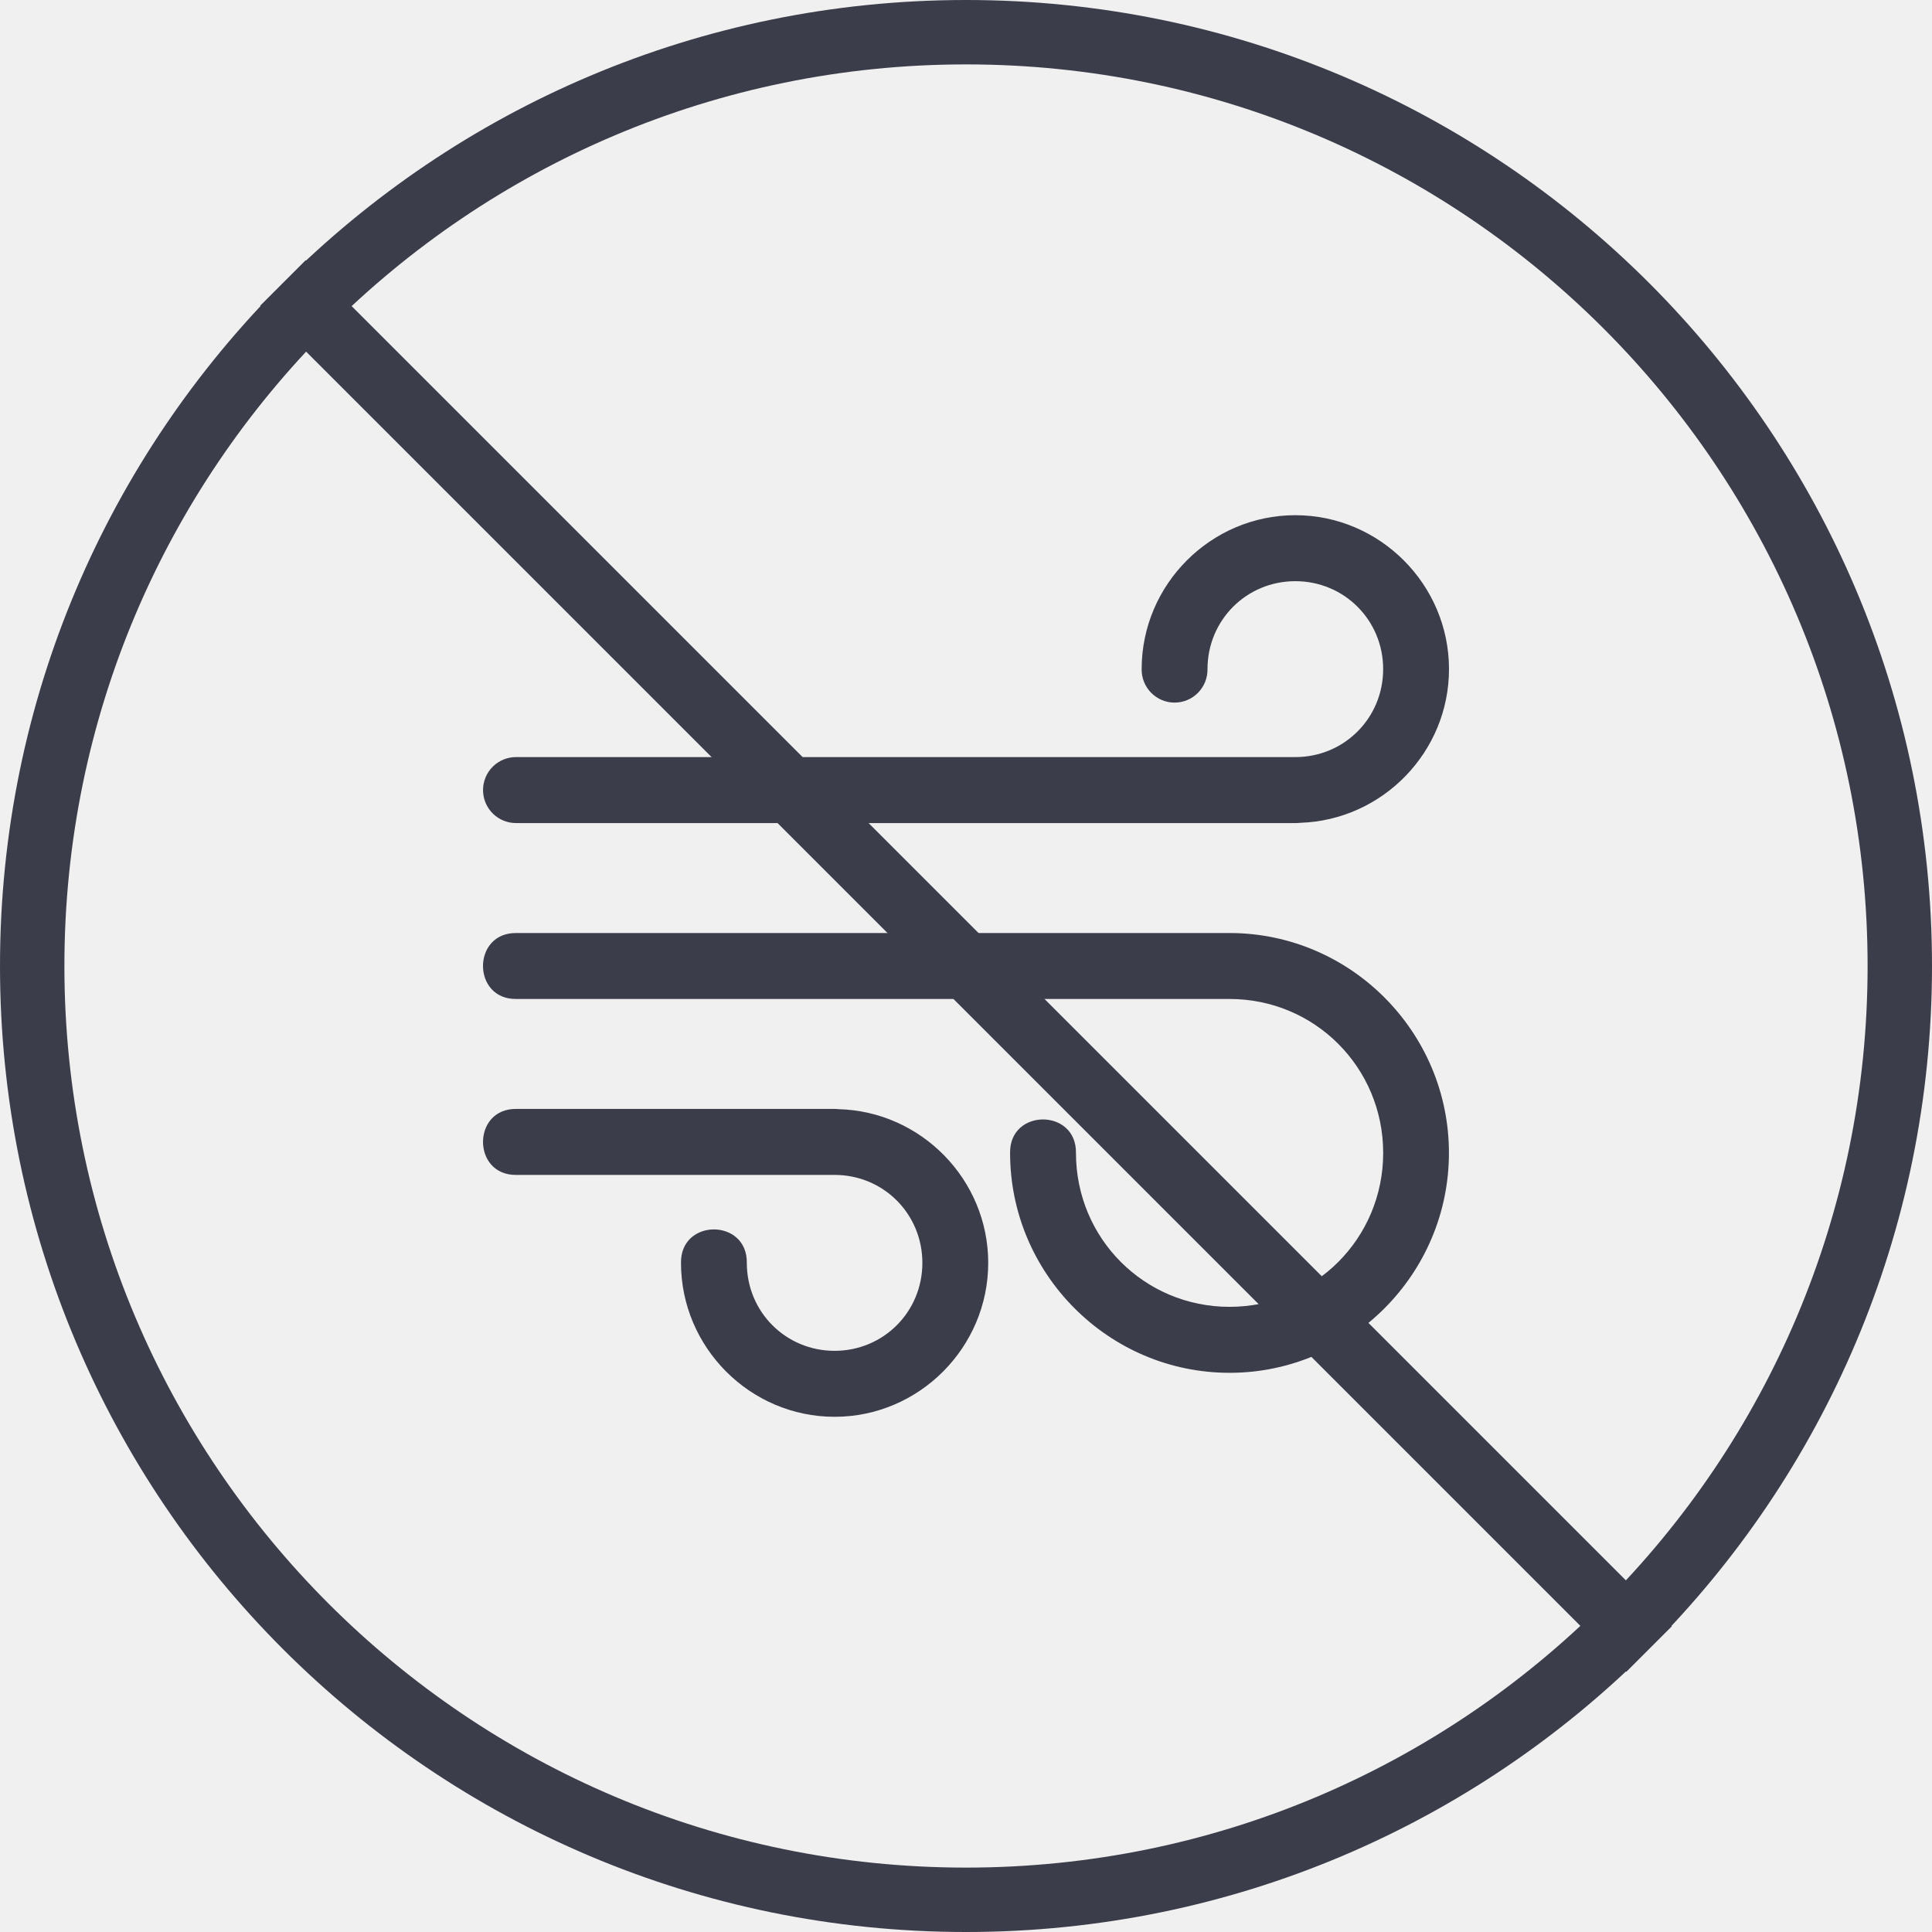
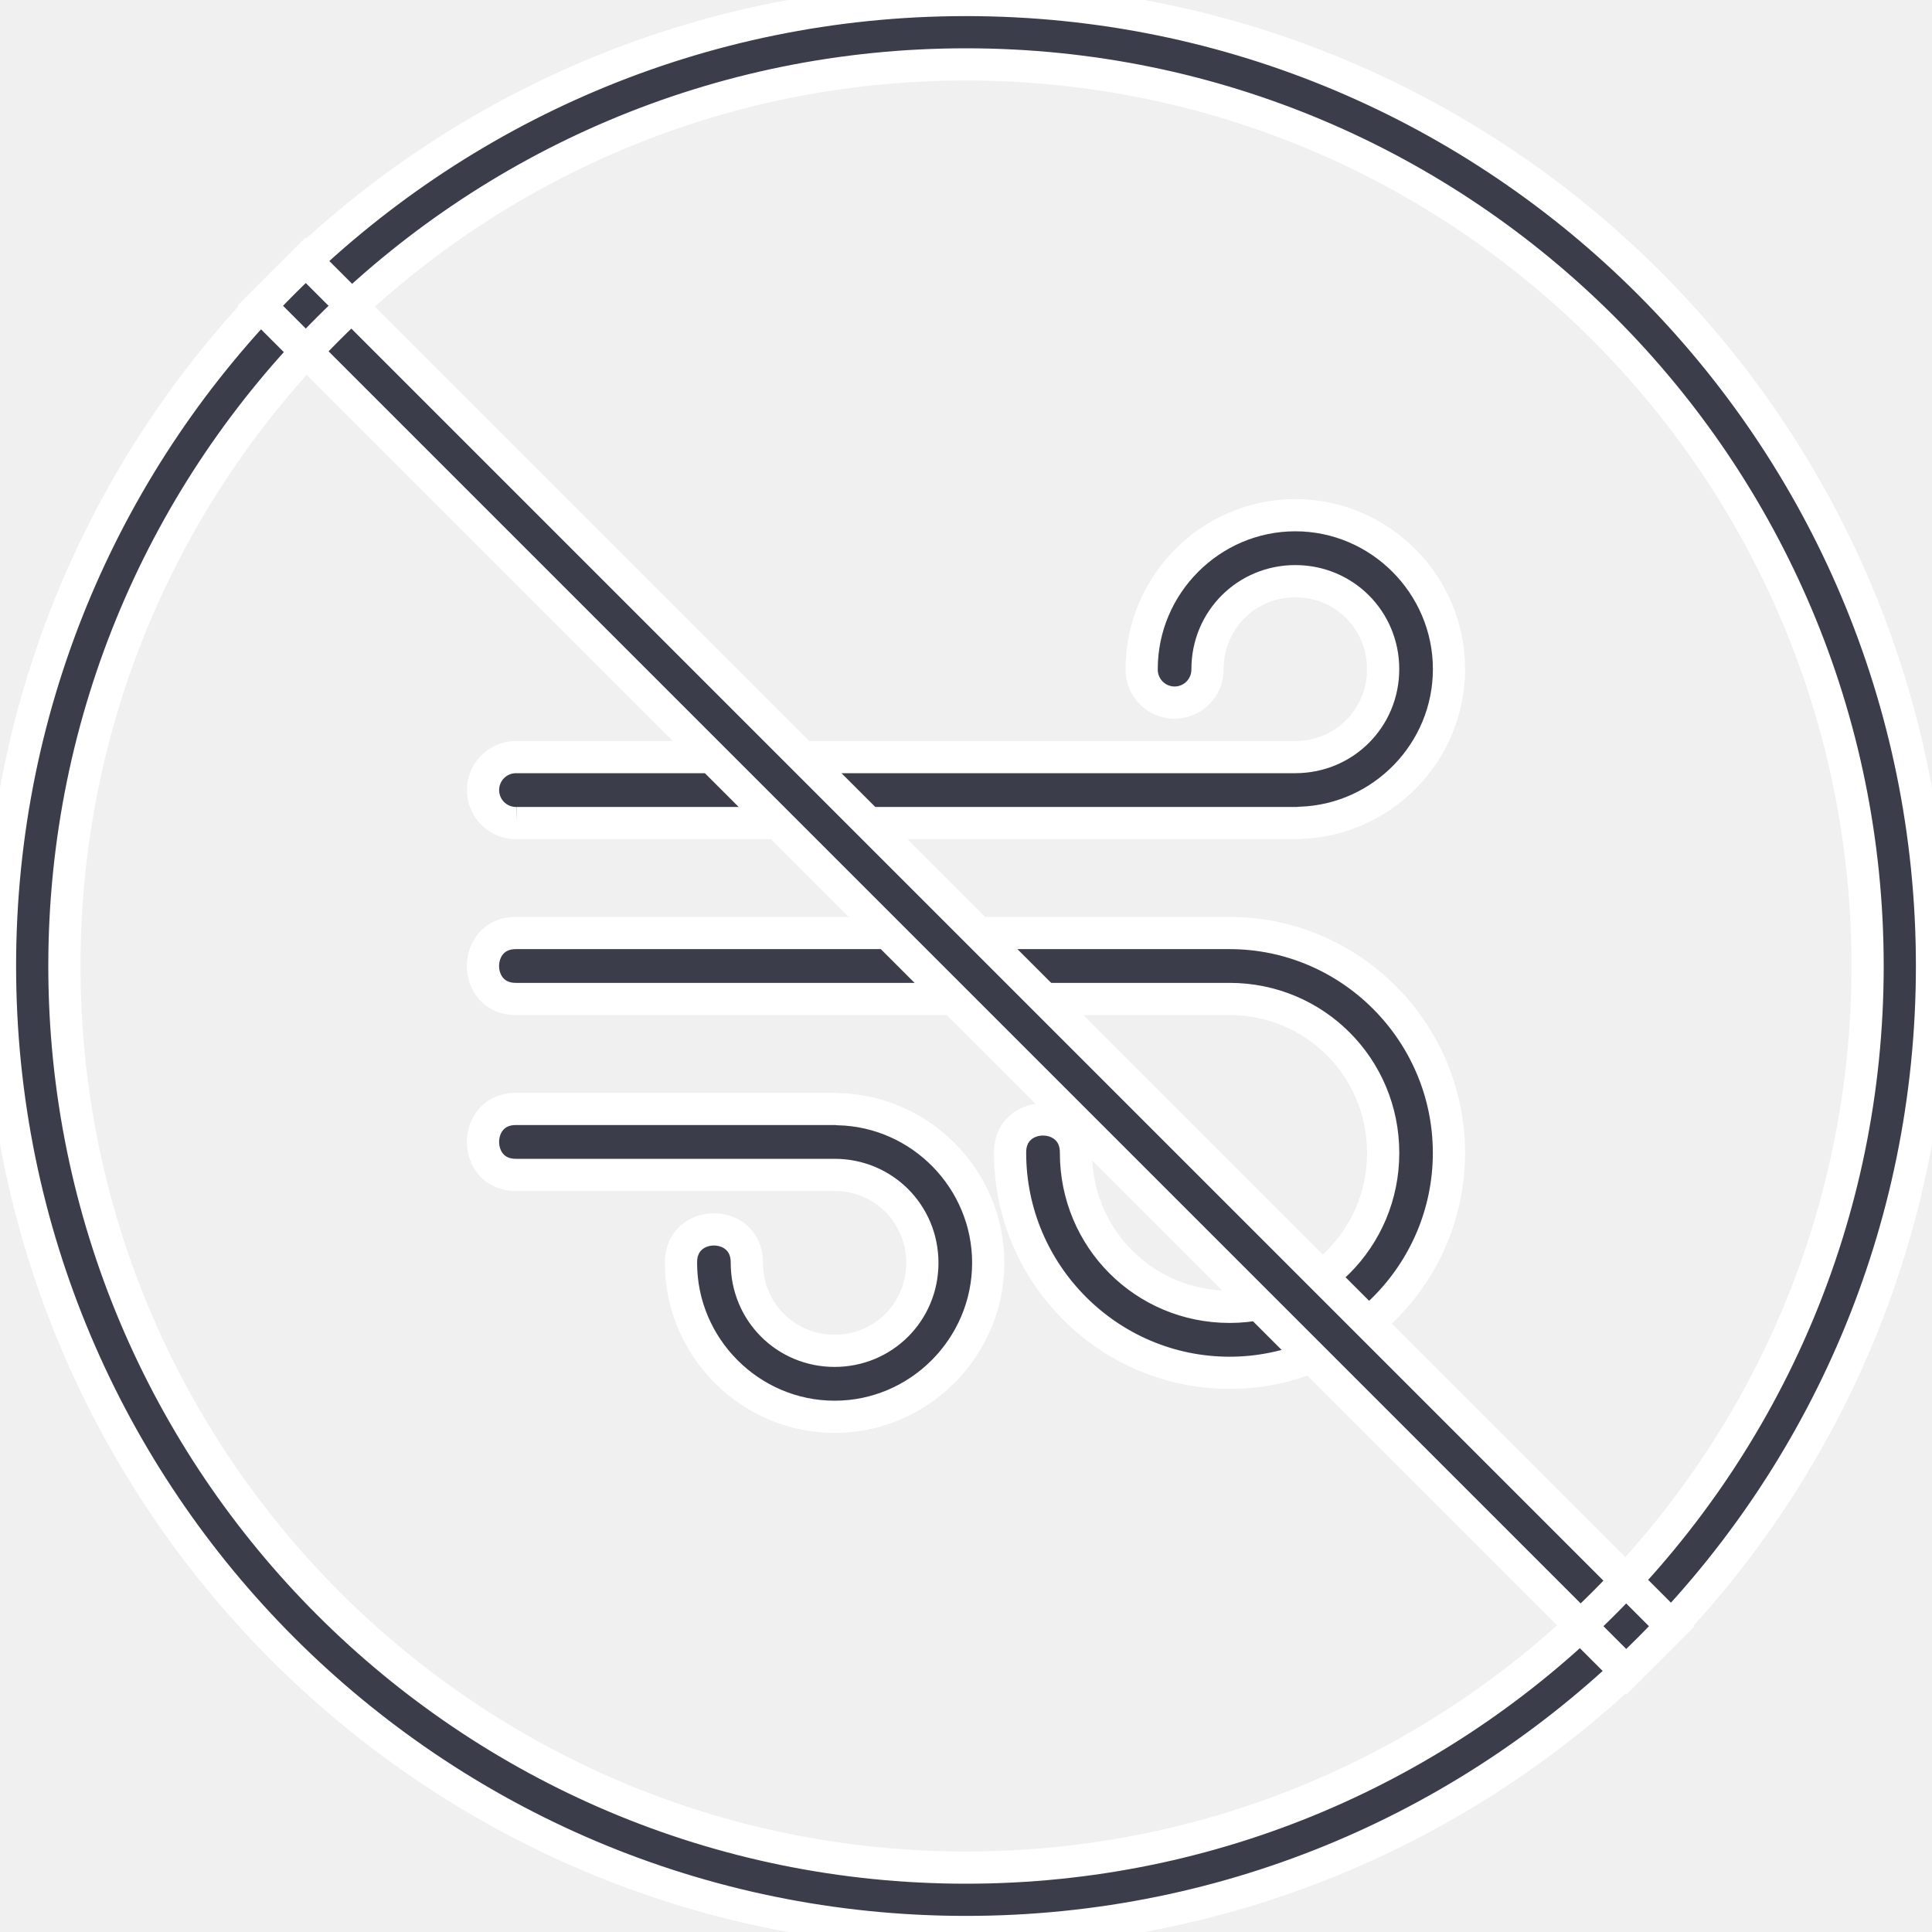
<svg xmlns="http://www.w3.org/2000/svg" width="60px" height="60px" viewBox="0 0 60 60" version="1.1">
  <defs />
-   <g id="Final-Designs" stroke="none" stroke-width="1" fill="none" fill-rule="evenodd">
+   <g id="Final-Designs" stroke="#fff" stroke-width="1" fill="#444" fill-rule="evenodd">
    <g id="Individual-Tea-4.1" transform="translate(-1212, -1153)" fill="#3C3D4B">
      <g id="Group" transform="translate(1193, 1153)">
        <g id="Icon/Feature-Big" transform="translate(19, 0)">
          <g id="Icon/Pecticide" transform="translate(15, 15)" fill-rule="evenodd">
            <path d="M10.919,1 C8.297,1 6.149,3.153 6.149,5.78 C6.129,7.166 8.213,7.166 8.193,5.78 C8.193,4.26 9.401,3.049 10.919,3.049 C12.437,3.049 13.645,4.26 13.645,5.78 C13.645,7.301 12.437,8.512 10.919,8.512 L1.037,8.512 C-0.345,8.492 -0.345,10.581 1.037,10.561 L10.919,10.561 C10.958,10.561 10.998,10.561 11.036,10.554 C13.605,10.49 15.69,8.368 15.69,5.781 C15.69,3.153 13.542,1 10.92,1 L10.919,1 Z M23.185,2.366 C19.433,2.366 16.369,5.435 16.369,9.195 C16.349,10.581 18.433,10.581 18.415,9.195 C18.415,6.543 20.537,4.415 23.185,4.415 C25.832,4.415 27.956,6.543 27.956,9.195 C27.956,11.847 25.832,13.976 23.185,13.976 L1.037,13.976 C-0.346,13.956 -0.346,16.044 1.037,16.024 L23.185,16.024 C26.936,16.024 29.998,12.955 29.998,9.195 C29.998,5.435 26.936,2.366 23.185,2.366 Z M25.241,19.439 L1.037,19.439 L1.038,19.439 C0.764,19.435 0.5,19.542 0.306,19.734 C0.11,19.926 0.001,20.19 0.001,20.463 C0.001,20.738 0.11,21.001 0.306,21.193 C0.5,21.385 0.764,21.492 1.038,21.488 L25.203,21.488 L25.227,21.488 C26.745,21.488 27.955,22.699 27.955,24.22 C27.955,25.74 26.745,26.951 25.227,26.951 C23.709,26.951 22.5,25.74 22.5,24.22 C22.504,23.946 22.398,23.681 22.206,23.486 C22.014,23.291 21.752,23.18 21.478,23.18 C21.203,23.18 20.941,23.291 20.749,23.486 C20.557,23.681 20.451,23.946 20.455,24.22 C20.455,26.847 22.604,29 25.227,29 C27.851,29 30,26.847 30,24.22 C30,21.644 27.935,19.53 25.382,19.447 C25.335,19.442 25.289,19.439 25.242,19.439 L25.241,19.439 Z" id="Fill-1" transform="translate(15, 15) scale(1, -1) translate(-15, -15) " />
          </g>
          <g id="Icon/No-Big" fill-rule="nonzero">
            <path d="M30,60 C13.431,60 0,46.569 0,30 C0,13.431 13.431,0 30,0 C46.569,0 60,13.431 60,30 C60,46.569 46.569,60 30,60 Z M30,58 C45.464,58 58,45.464 58,30 C58,14.536 45.464,2 30,2 C14.536,2 2,14.536 2,30 C2,45.464 14.536,58 30,58 Z M9.494,8.08 L51.92,50.506 L50.506,51.92 L8.08,9.494 L9.494,8.08 Z" id="Oval" />
          </g>
        </g>
      </g>
    </g>
  </g>
</svg>
